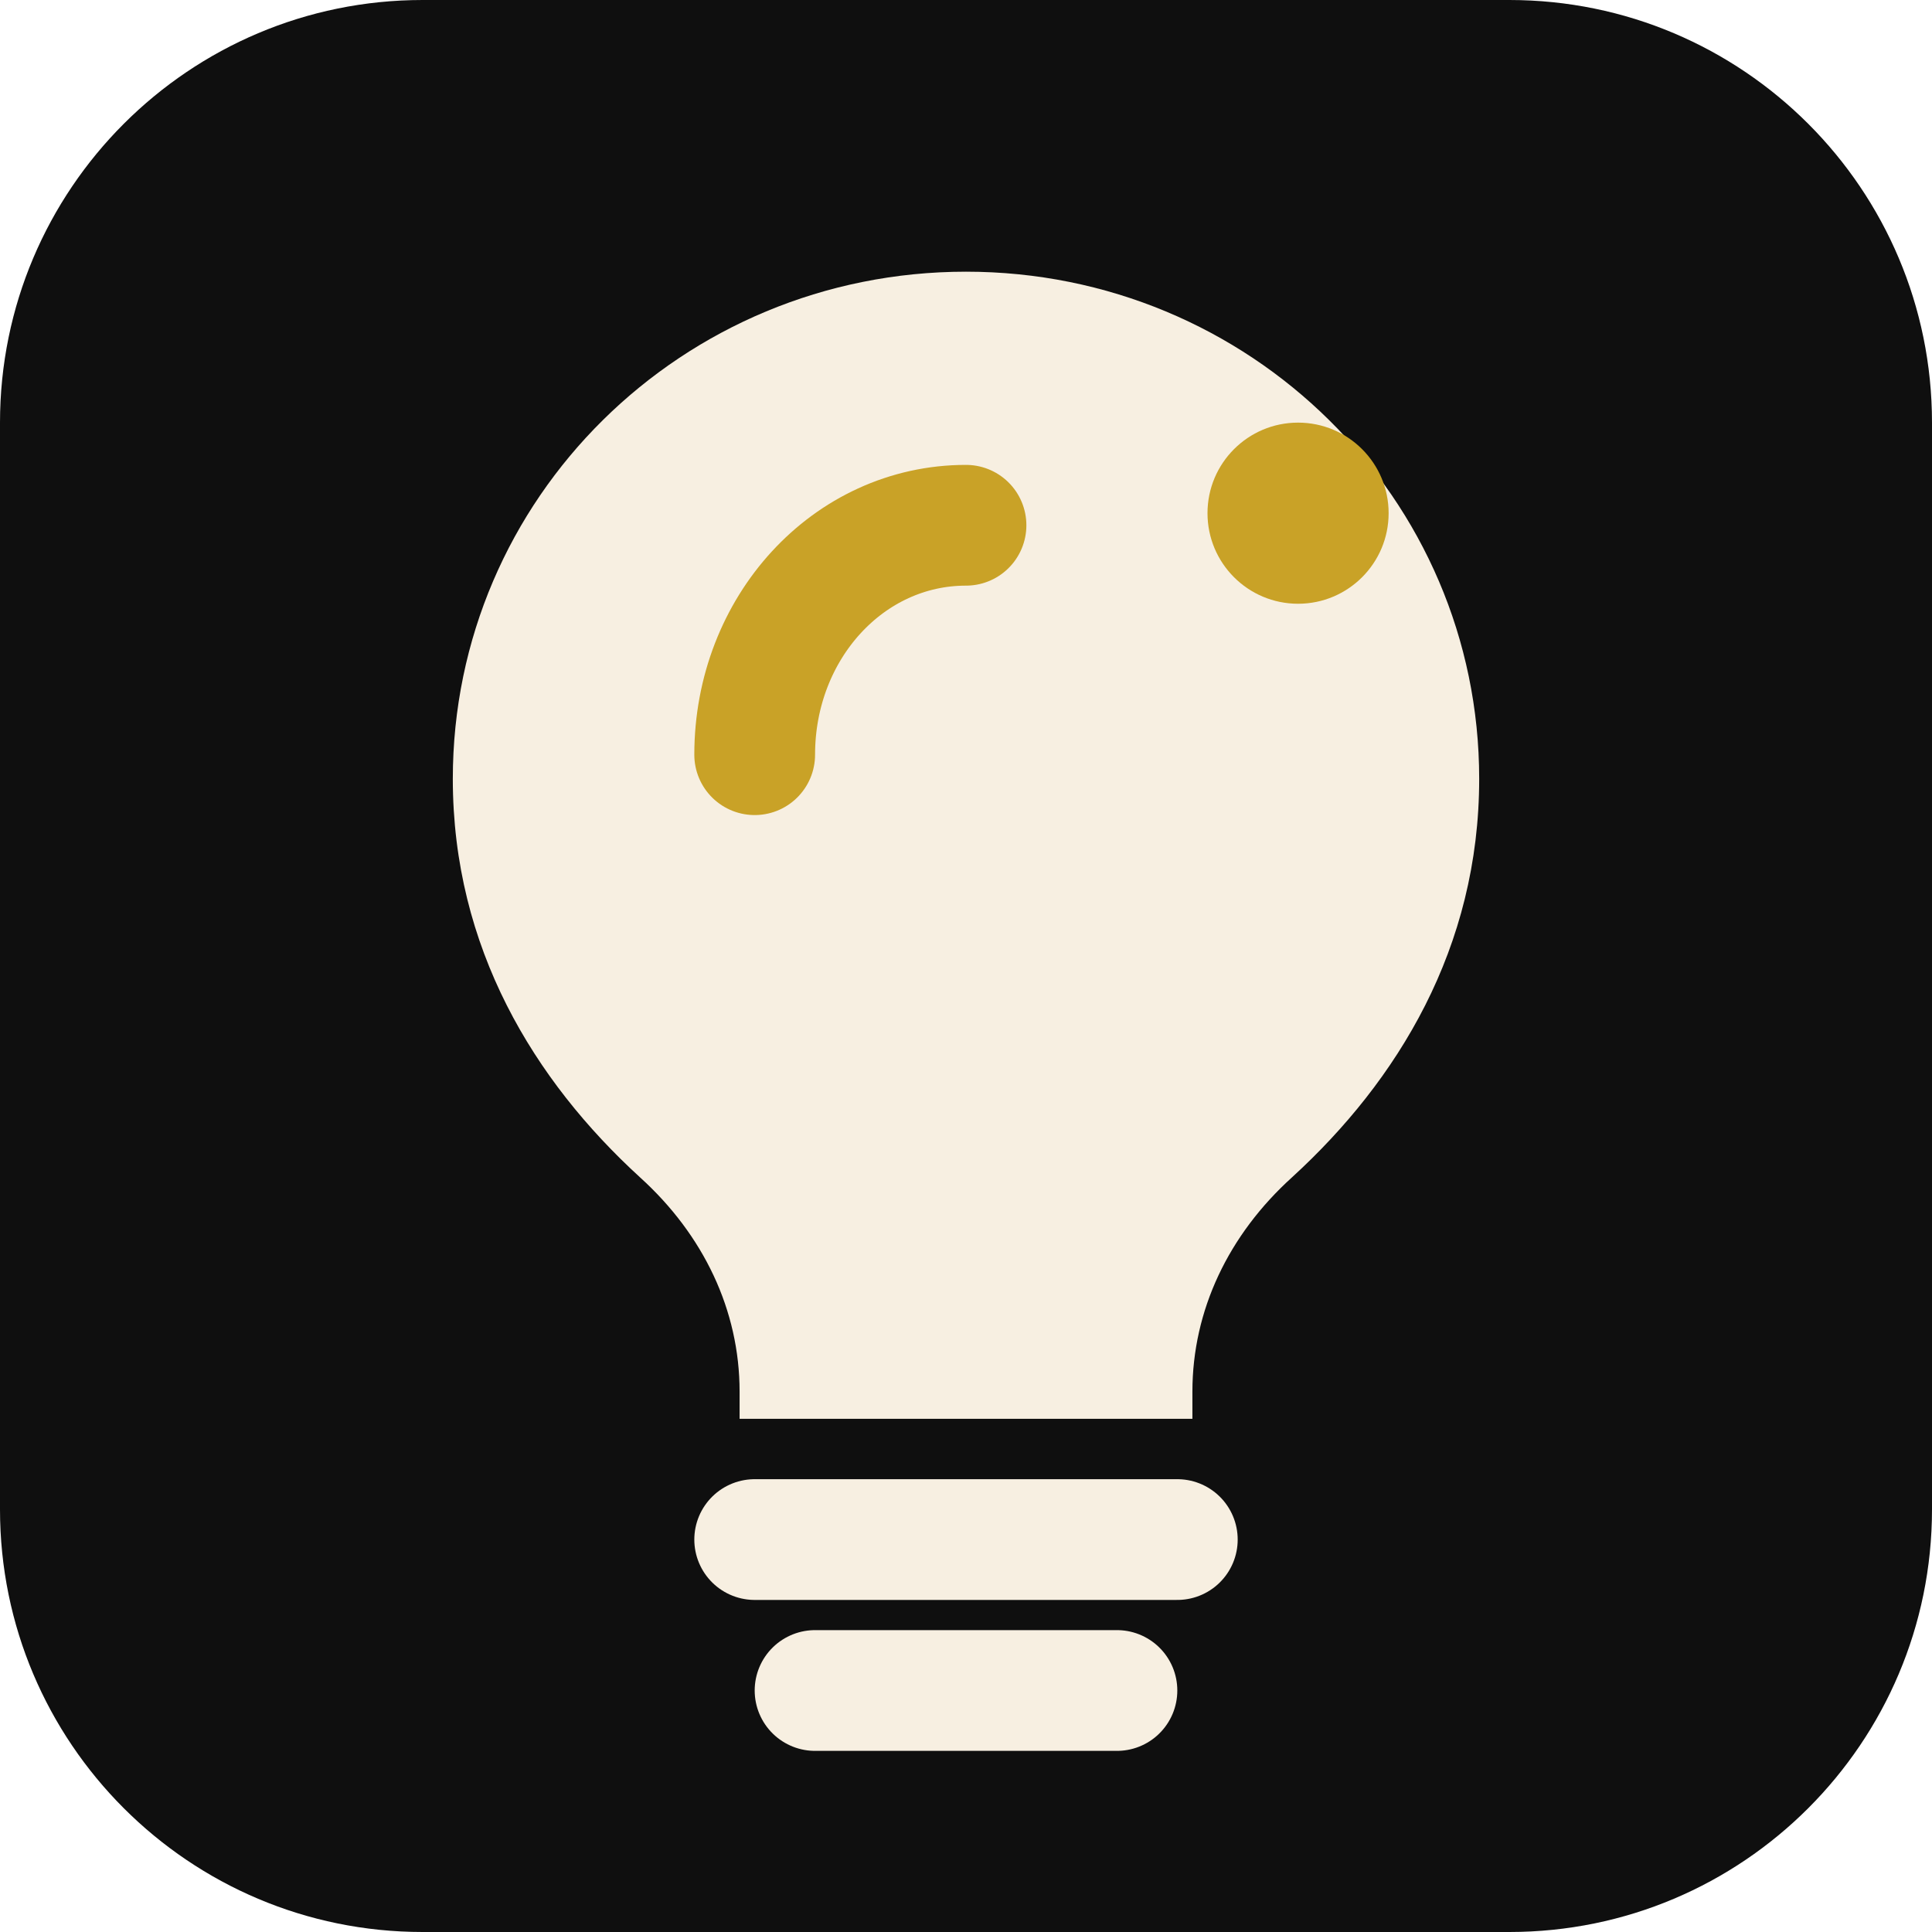
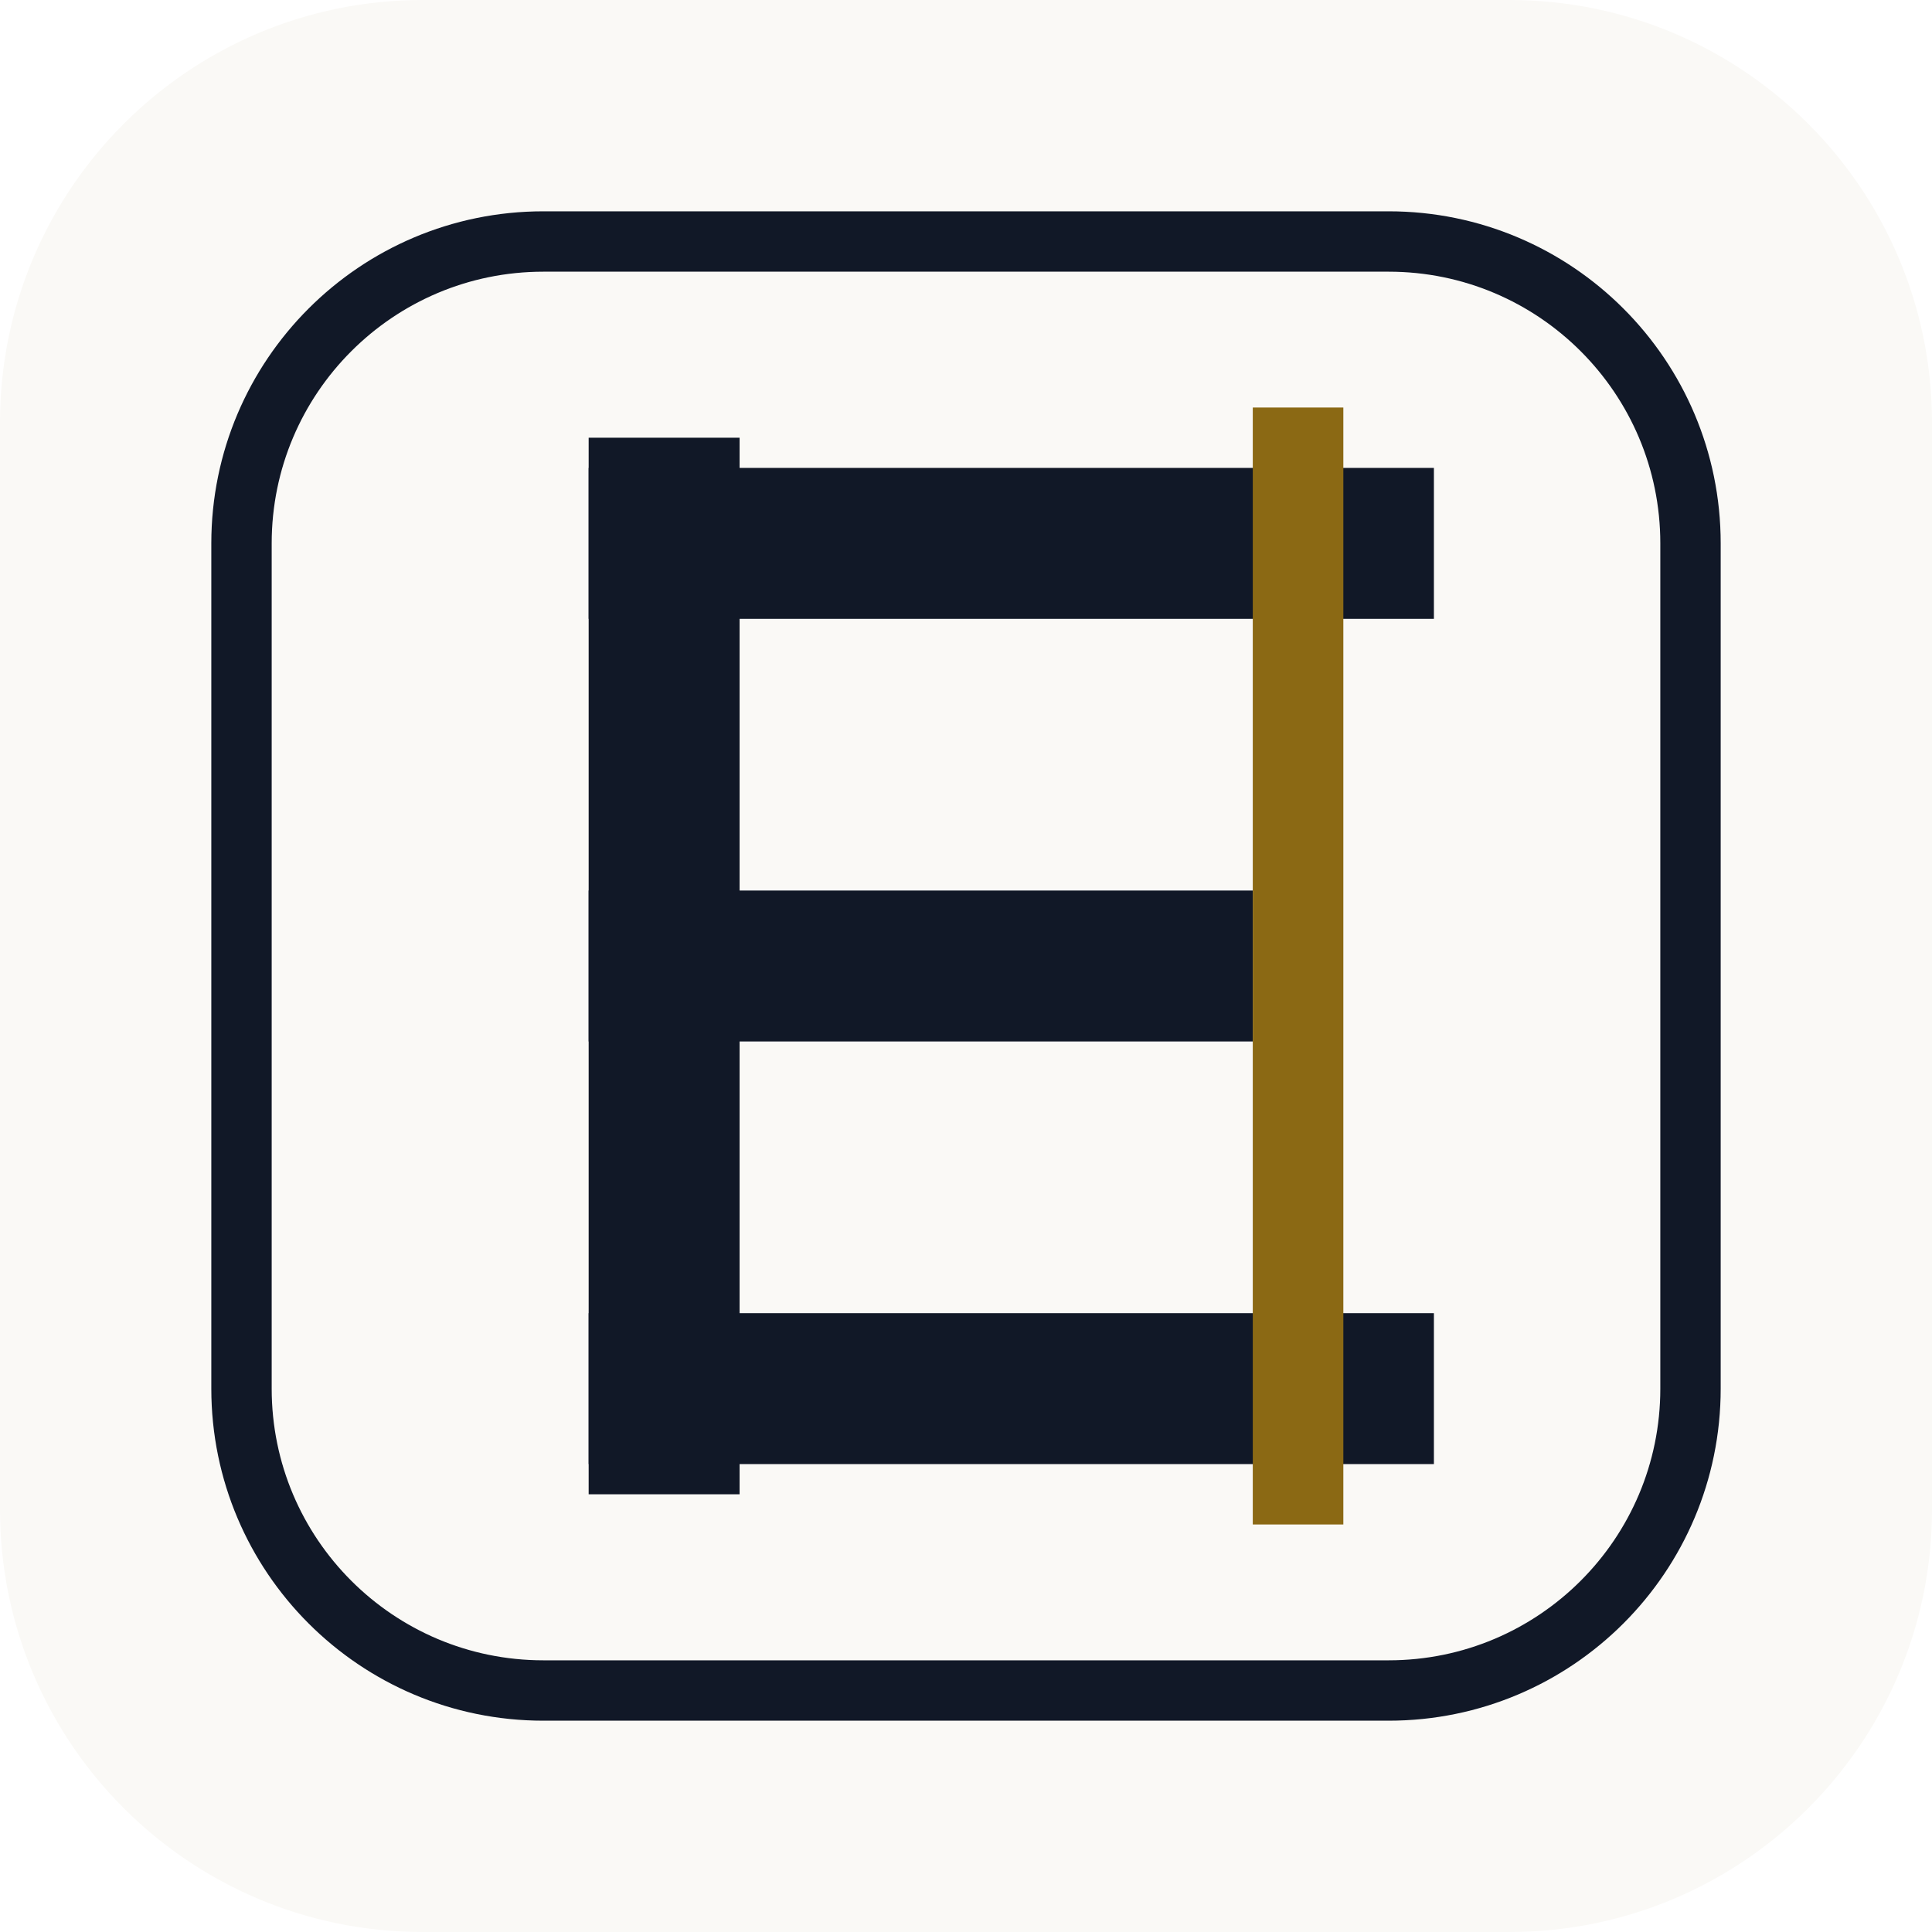
- <svg xmlns="http://www.w3.org/2000/svg" viewBox="0 0 64 64" role="img" aria-label="Elvato lightbulb icon">
-   <rect width="64" height="64" rx="14" fill="#0f0f0f" />
-   <path d="M32 9c-9.4 0-17 7.5-17 16.8 0 5.6 2.7 10 6.2 13.2 2.1 1.9 3.3 4.4 3.3 7.1V47h15v-.9c0-2.7 1.2-5.2 3.3-7.1C46.3 35.8 49 31.4 49 25.8 49 16.5 41.4 9 32 9Z" fill="#f7efe1" />
-   <path d="M25 51h14M27 56h10" fill="none" stroke="#f7efe1" stroke-width="4" stroke-linecap="round" />
-   <path d="M25 25c0-4.2 3.1-7.6 7-7.6" fill="none" stroke="#c9a227" stroke-width="4" stroke-linecap="round" />
-   <circle cx="43" cy="17" r="3" fill="#c9a227" />
+ <svg xmlns="http://www.w3.org/2000/svg" viewBox="0 0 64 64" role="img" aria-label="Elvato monogram icon">
+   <rect width="64" height="64" rx="14" fill="#FAF9F6" />
+   <rect x="8" y="8" width="48" height="48" rx="10" fill="none" stroke="#111827" stroke-width="2" />
+   <path d="M22 17v30" fill="none" stroke="#111827" stroke-width="5" stroke-linecap="square" />
+   <path d="M22 18h23M22 32h17M22 46h23" fill="none" stroke="#111827" stroke-width="5" stroke-linecap="square" />
+   <path d="M43 15v34" fill="none" stroke="#8B6914" stroke-width="3" stroke-linecap="square" />
</svg>
